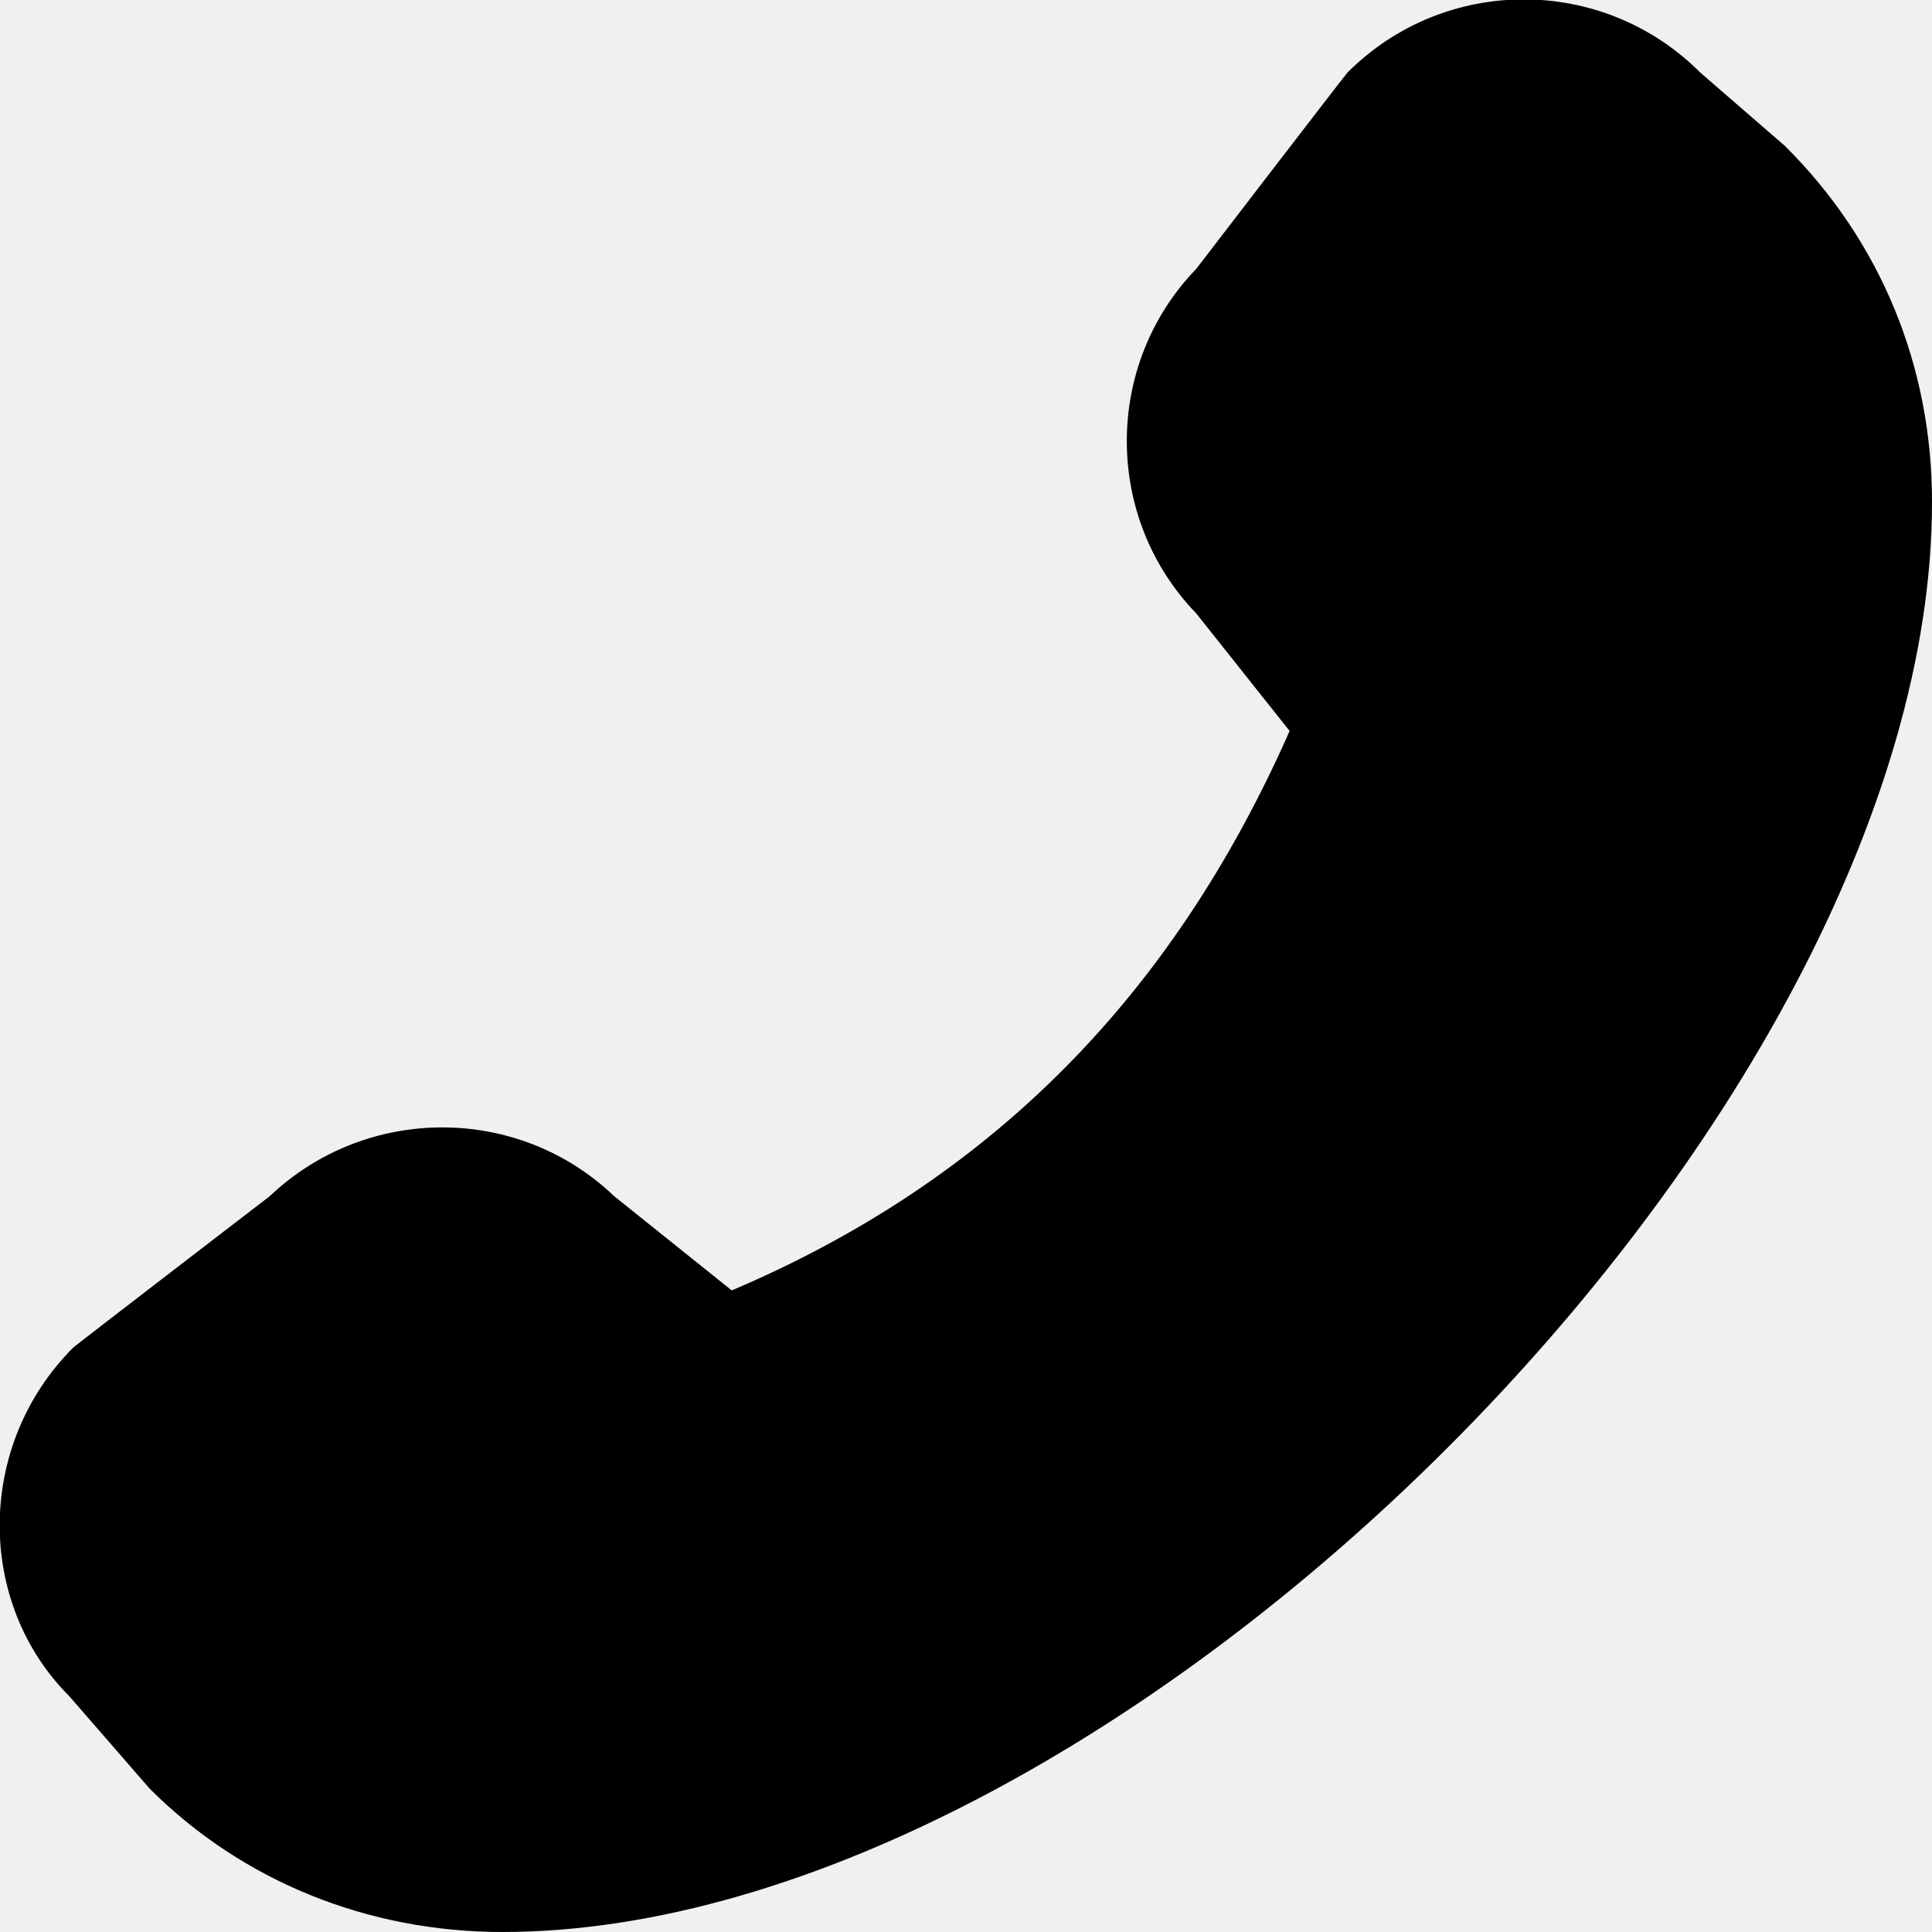
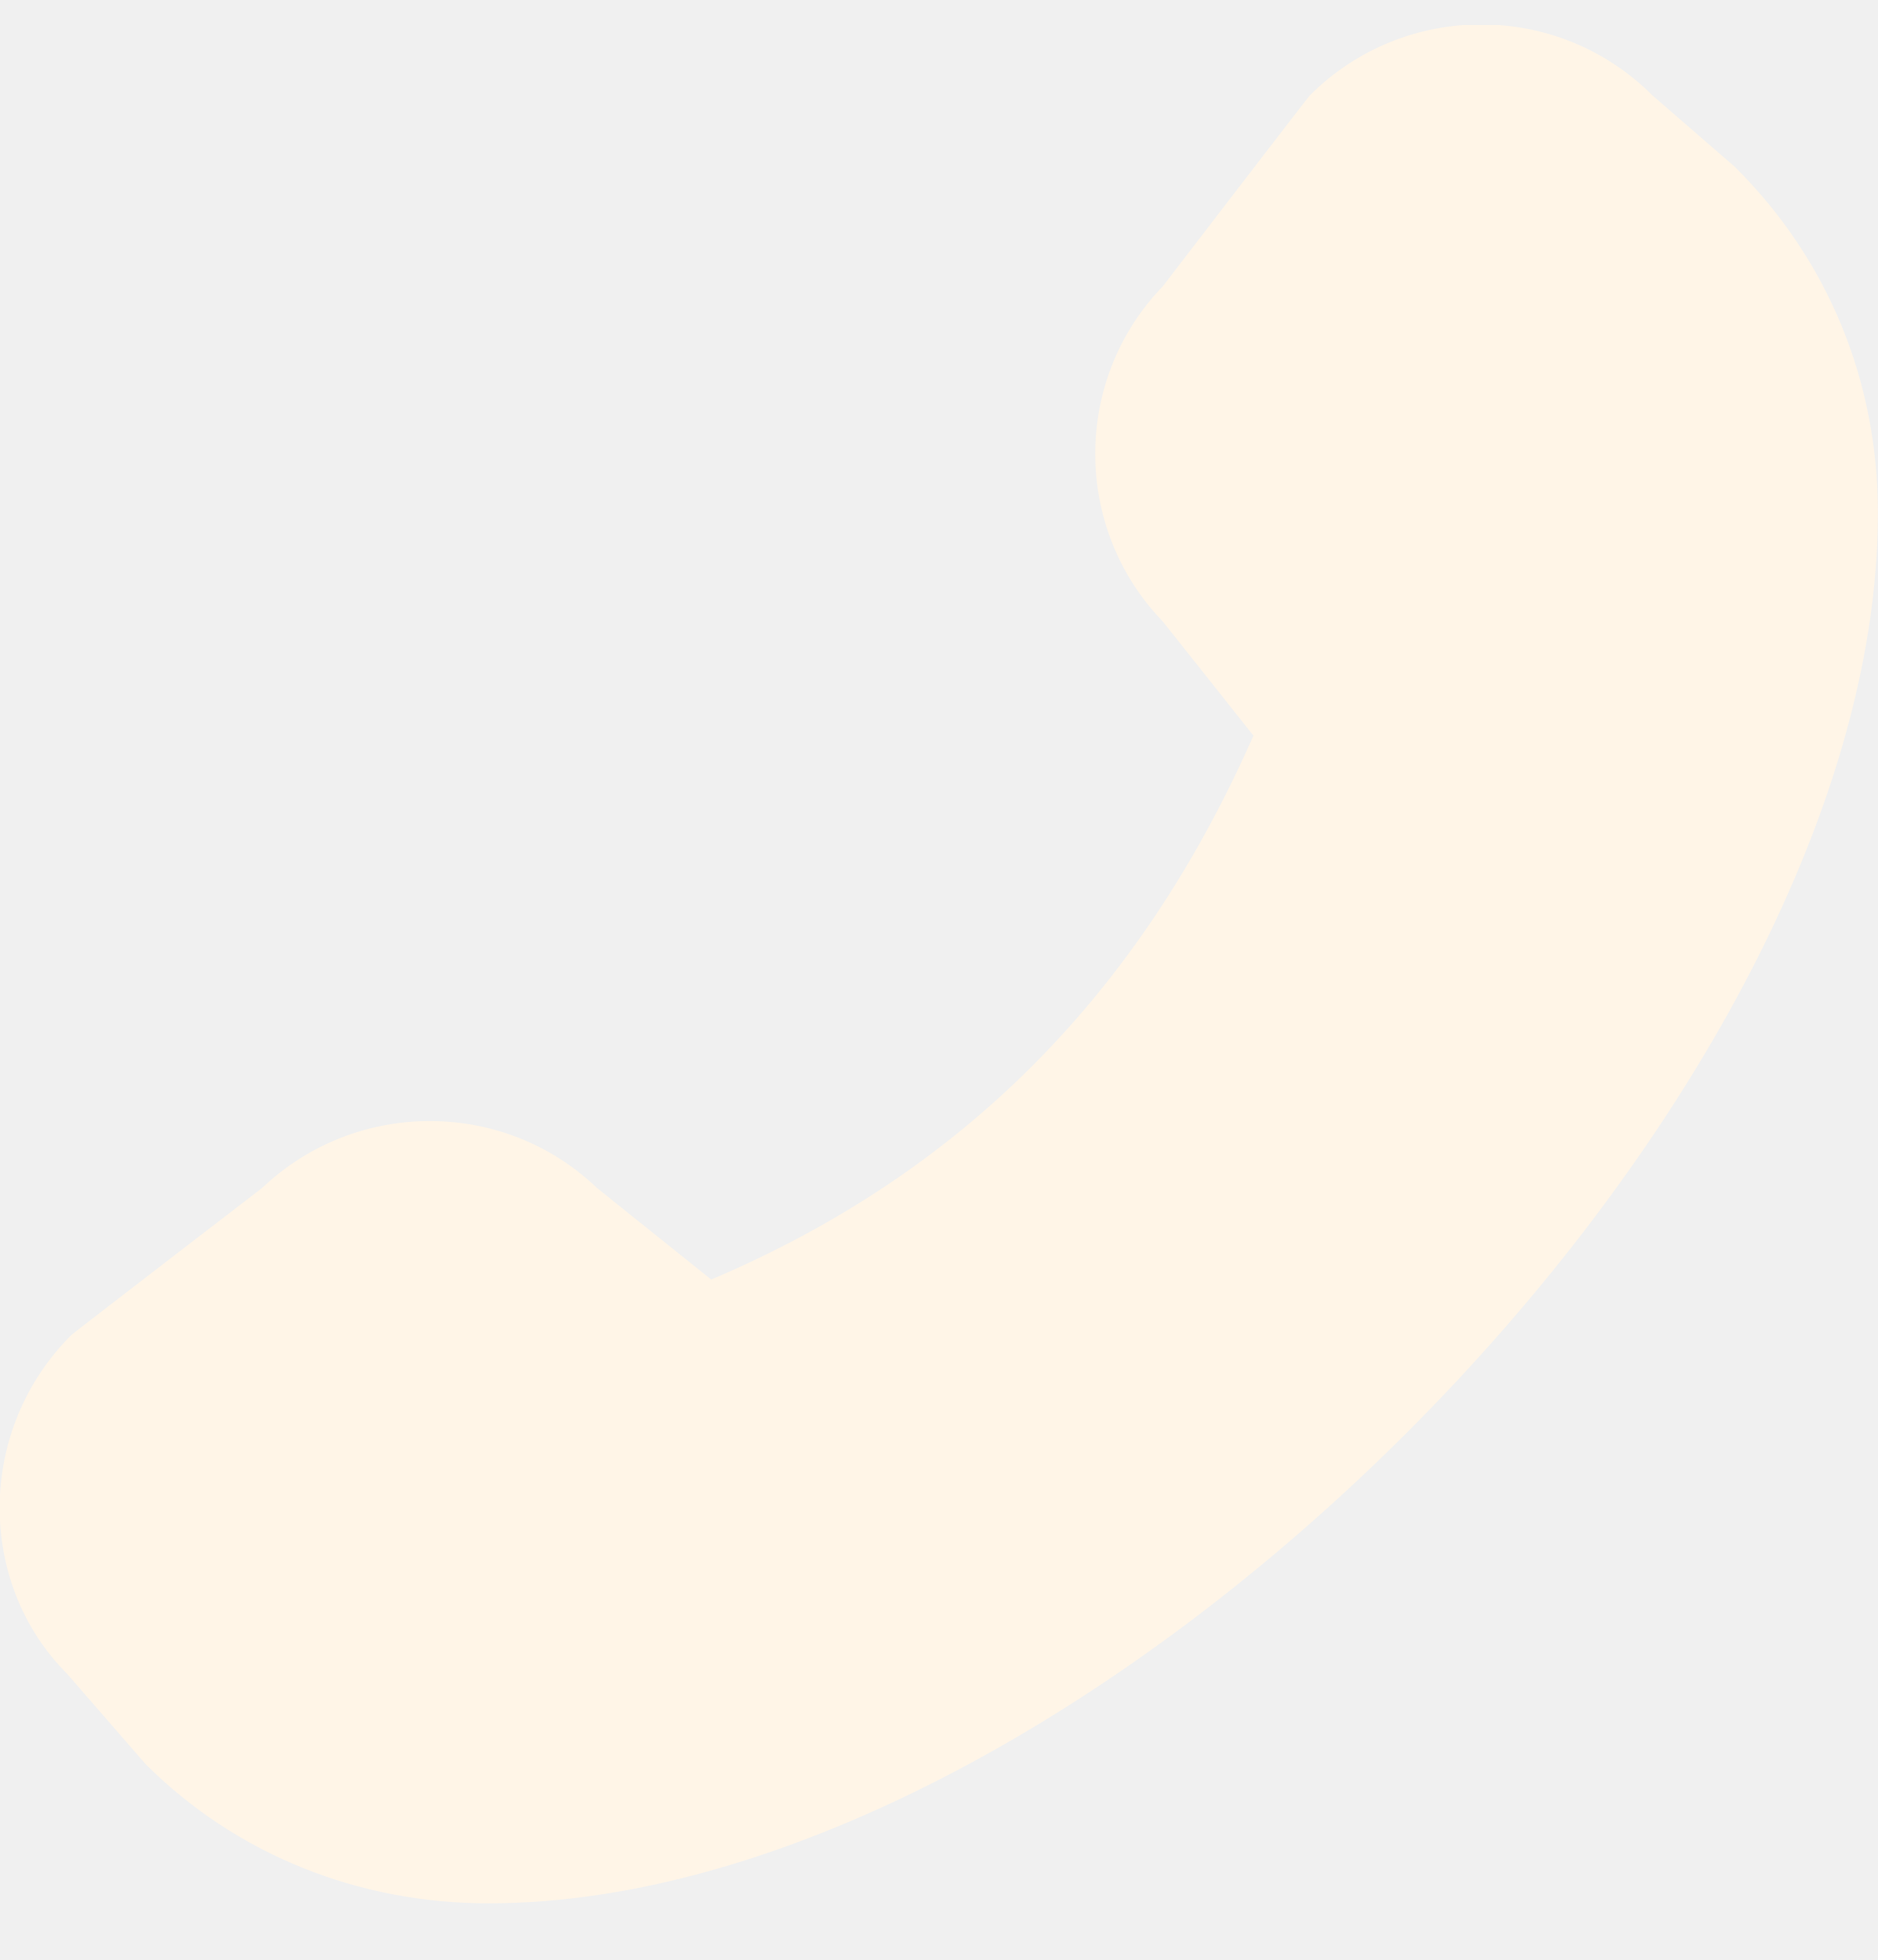
- <svg xmlns="http://www.w3.org/2000/svg" id="Layer_1" data-name="Layer 1" viewBox="0 0 24 24" width="512" height="512">
-   <path d="M24,6.24c0,7.64-10.13,17.76-17.76,17.76-1.67,0-3.23-.63-4.38-1.78l-1-1.15c-1.16-1.16-1.16-3.12,.05-4.33,.03-.03,2.44-1.88,2.44-1.88,1.2-1.14,3.09-1.14,4.28,0l1.46,1.17c3.2-1.36,5.47-3.64,6.93-6.95l-1.16-1.46c-1.15-1.19-1.15-3.09,0-4.28,0,0,1.85-2.41,1.88-2.44,1.21-1.21,3.17-1.21,4.38,0l1.05,.91c1.2,1.19,1.83,2.75,1.83,4.42Z" />
+ <svg xmlns="http://www.w3.org/2000/svg" width="23" height="24" viewBox="0 0 23 24" fill="none">
+   <g clip-path="url(#clip0_166_344)">
+     <path d="M23 6.286C23 13.608 13.292 23.306 5.98 23.306C4.379 23.306 2.884 22.702 1.782 21.6L0.824 20.498C-0.288 19.386 -0.288 17.508 0.872 16.349C0.901 16.32 3.21 14.547 3.21 14.547C4.36 13.454 6.171 13.454 7.312 14.547L8.711 15.668C11.778 14.365 13.953 12.18 15.352 9.008L14.241 7.609C13.139 6.468 13.139 4.647 14.241 3.507C14.241 3.507 16.014 1.197 16.042 1.169C17.202 0.009 19.08 0.009 20.24 1.169L21.246 2.041C22.396 3.181 23 4.676 23 6.276V6.286Z" fill="#FFF5E7" />
+   </g>
+   <defs>
+     <clipPath id="clip0_166_344">
+       <rect width="23" height="23" fill="white" transform="translate(0 0.306641)" />
+     </clipPath>
+   </defs>
</svg>
